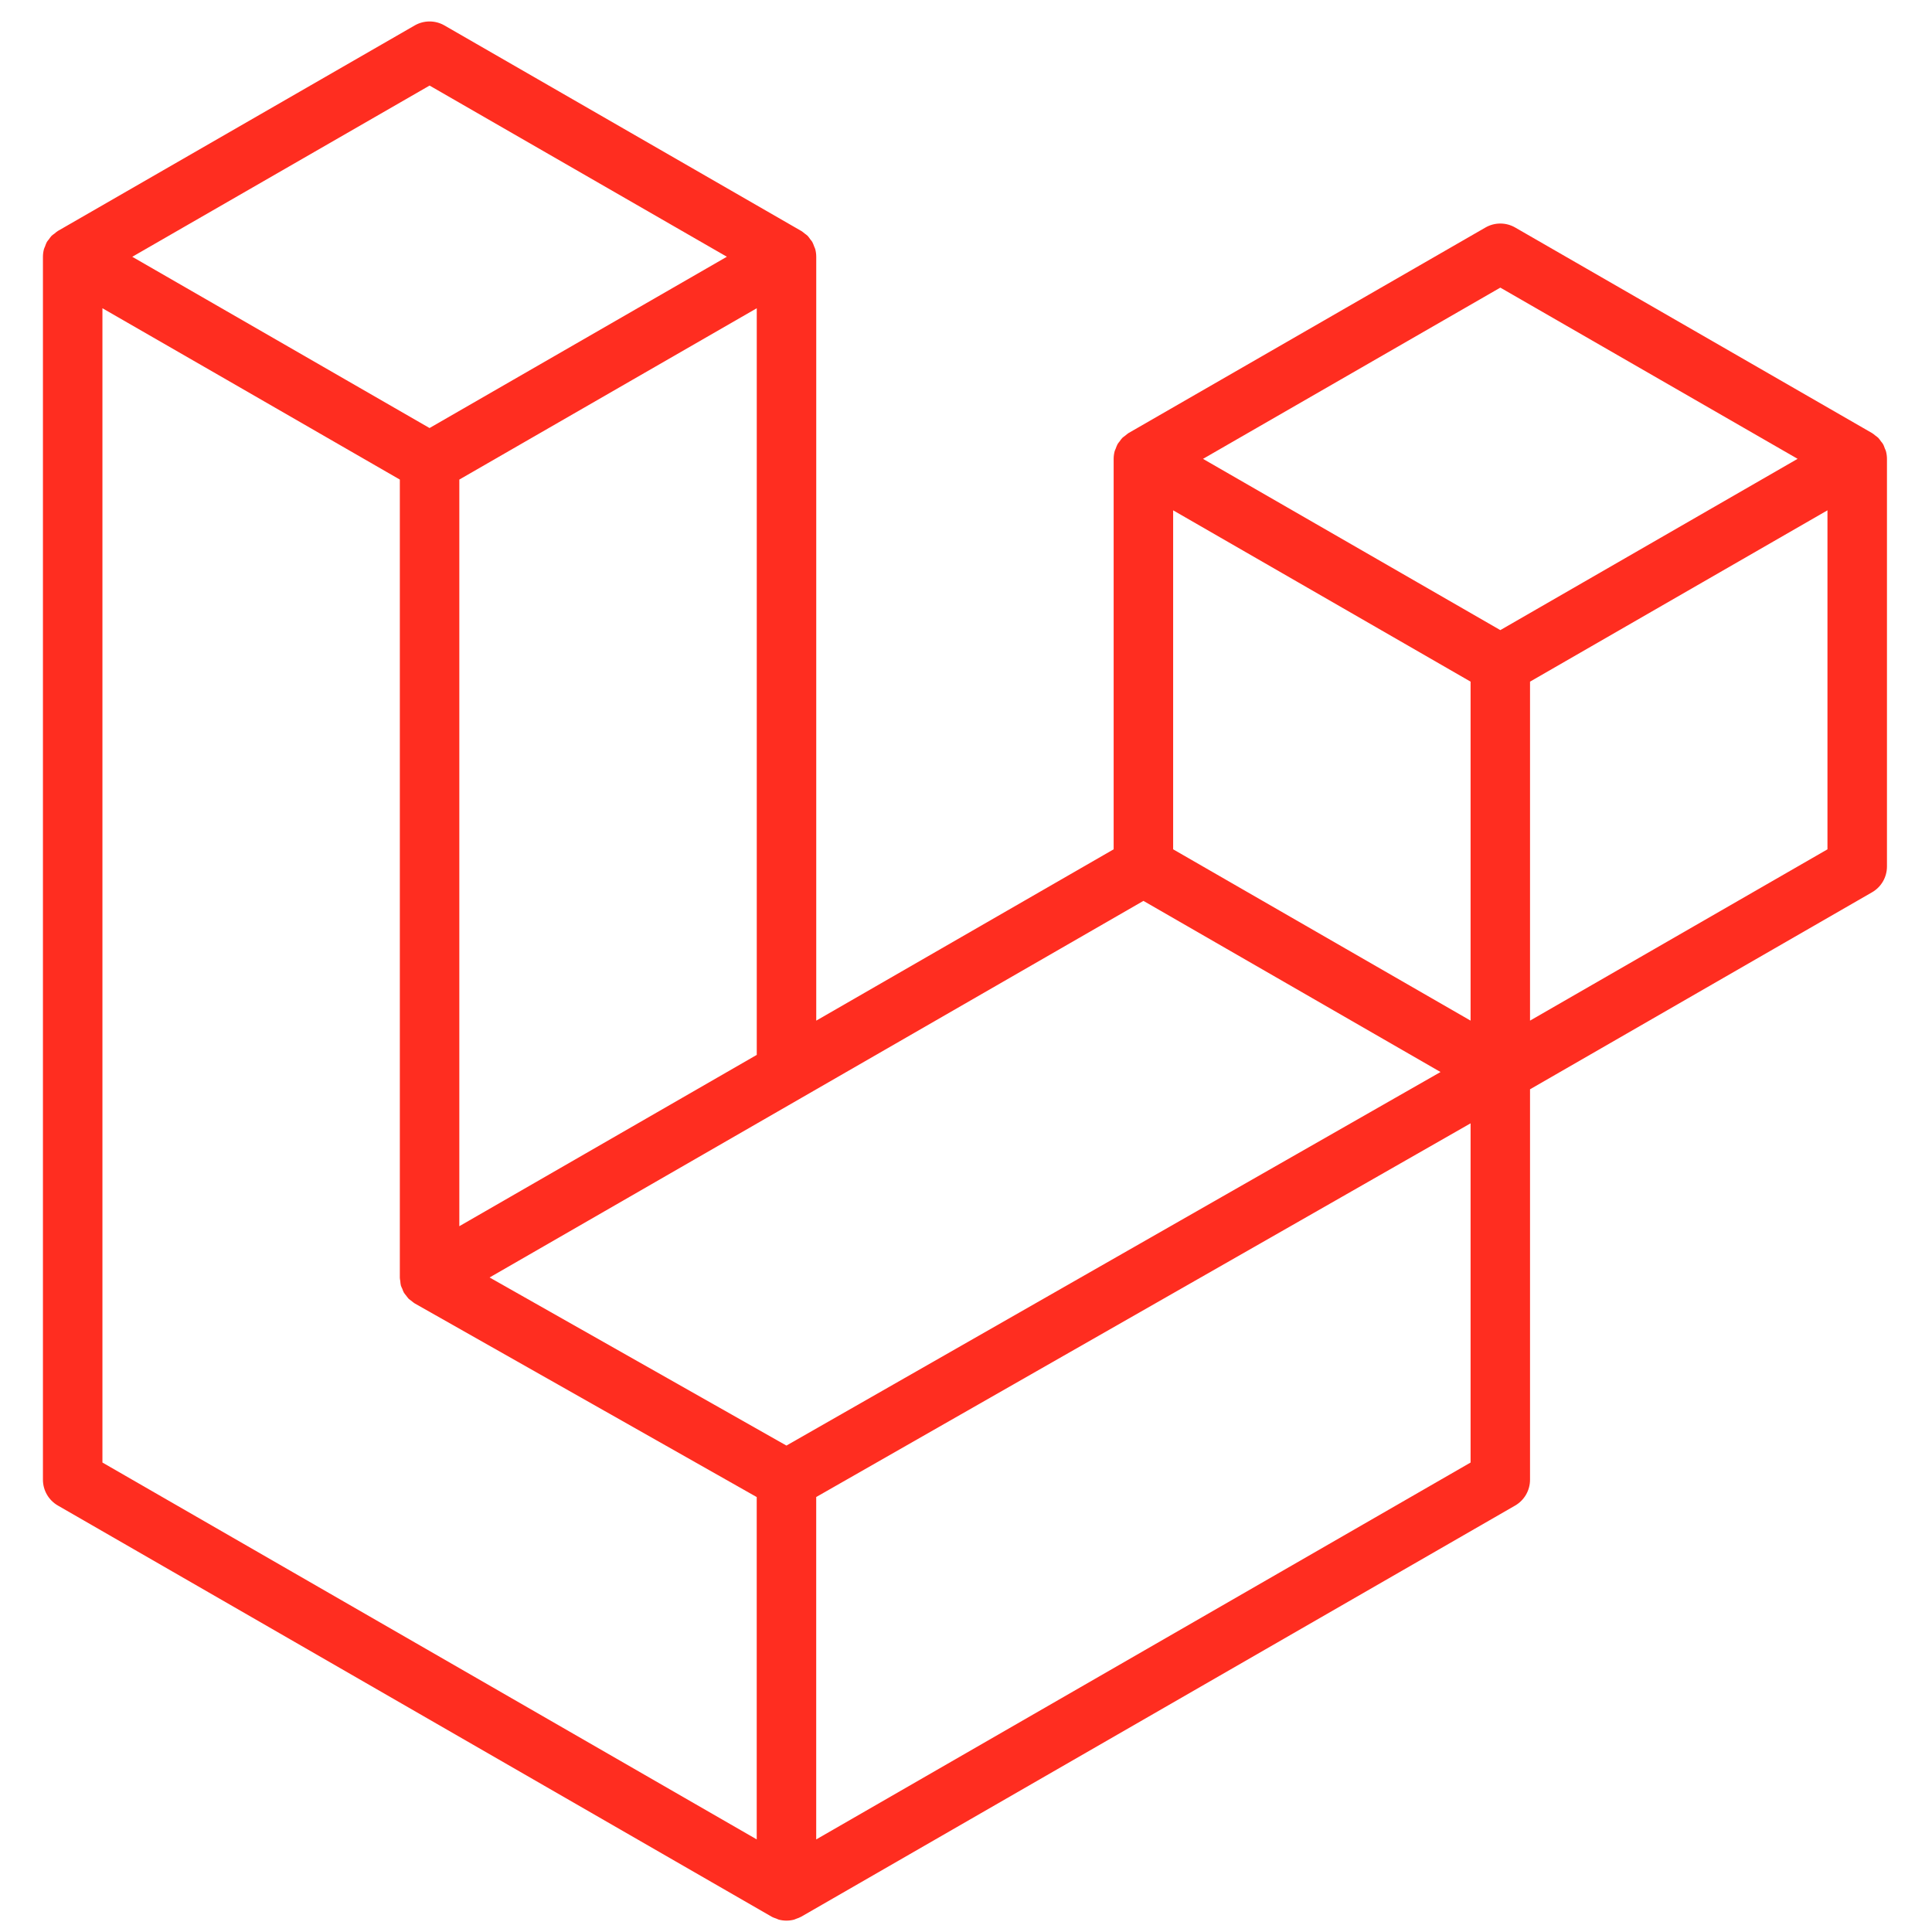
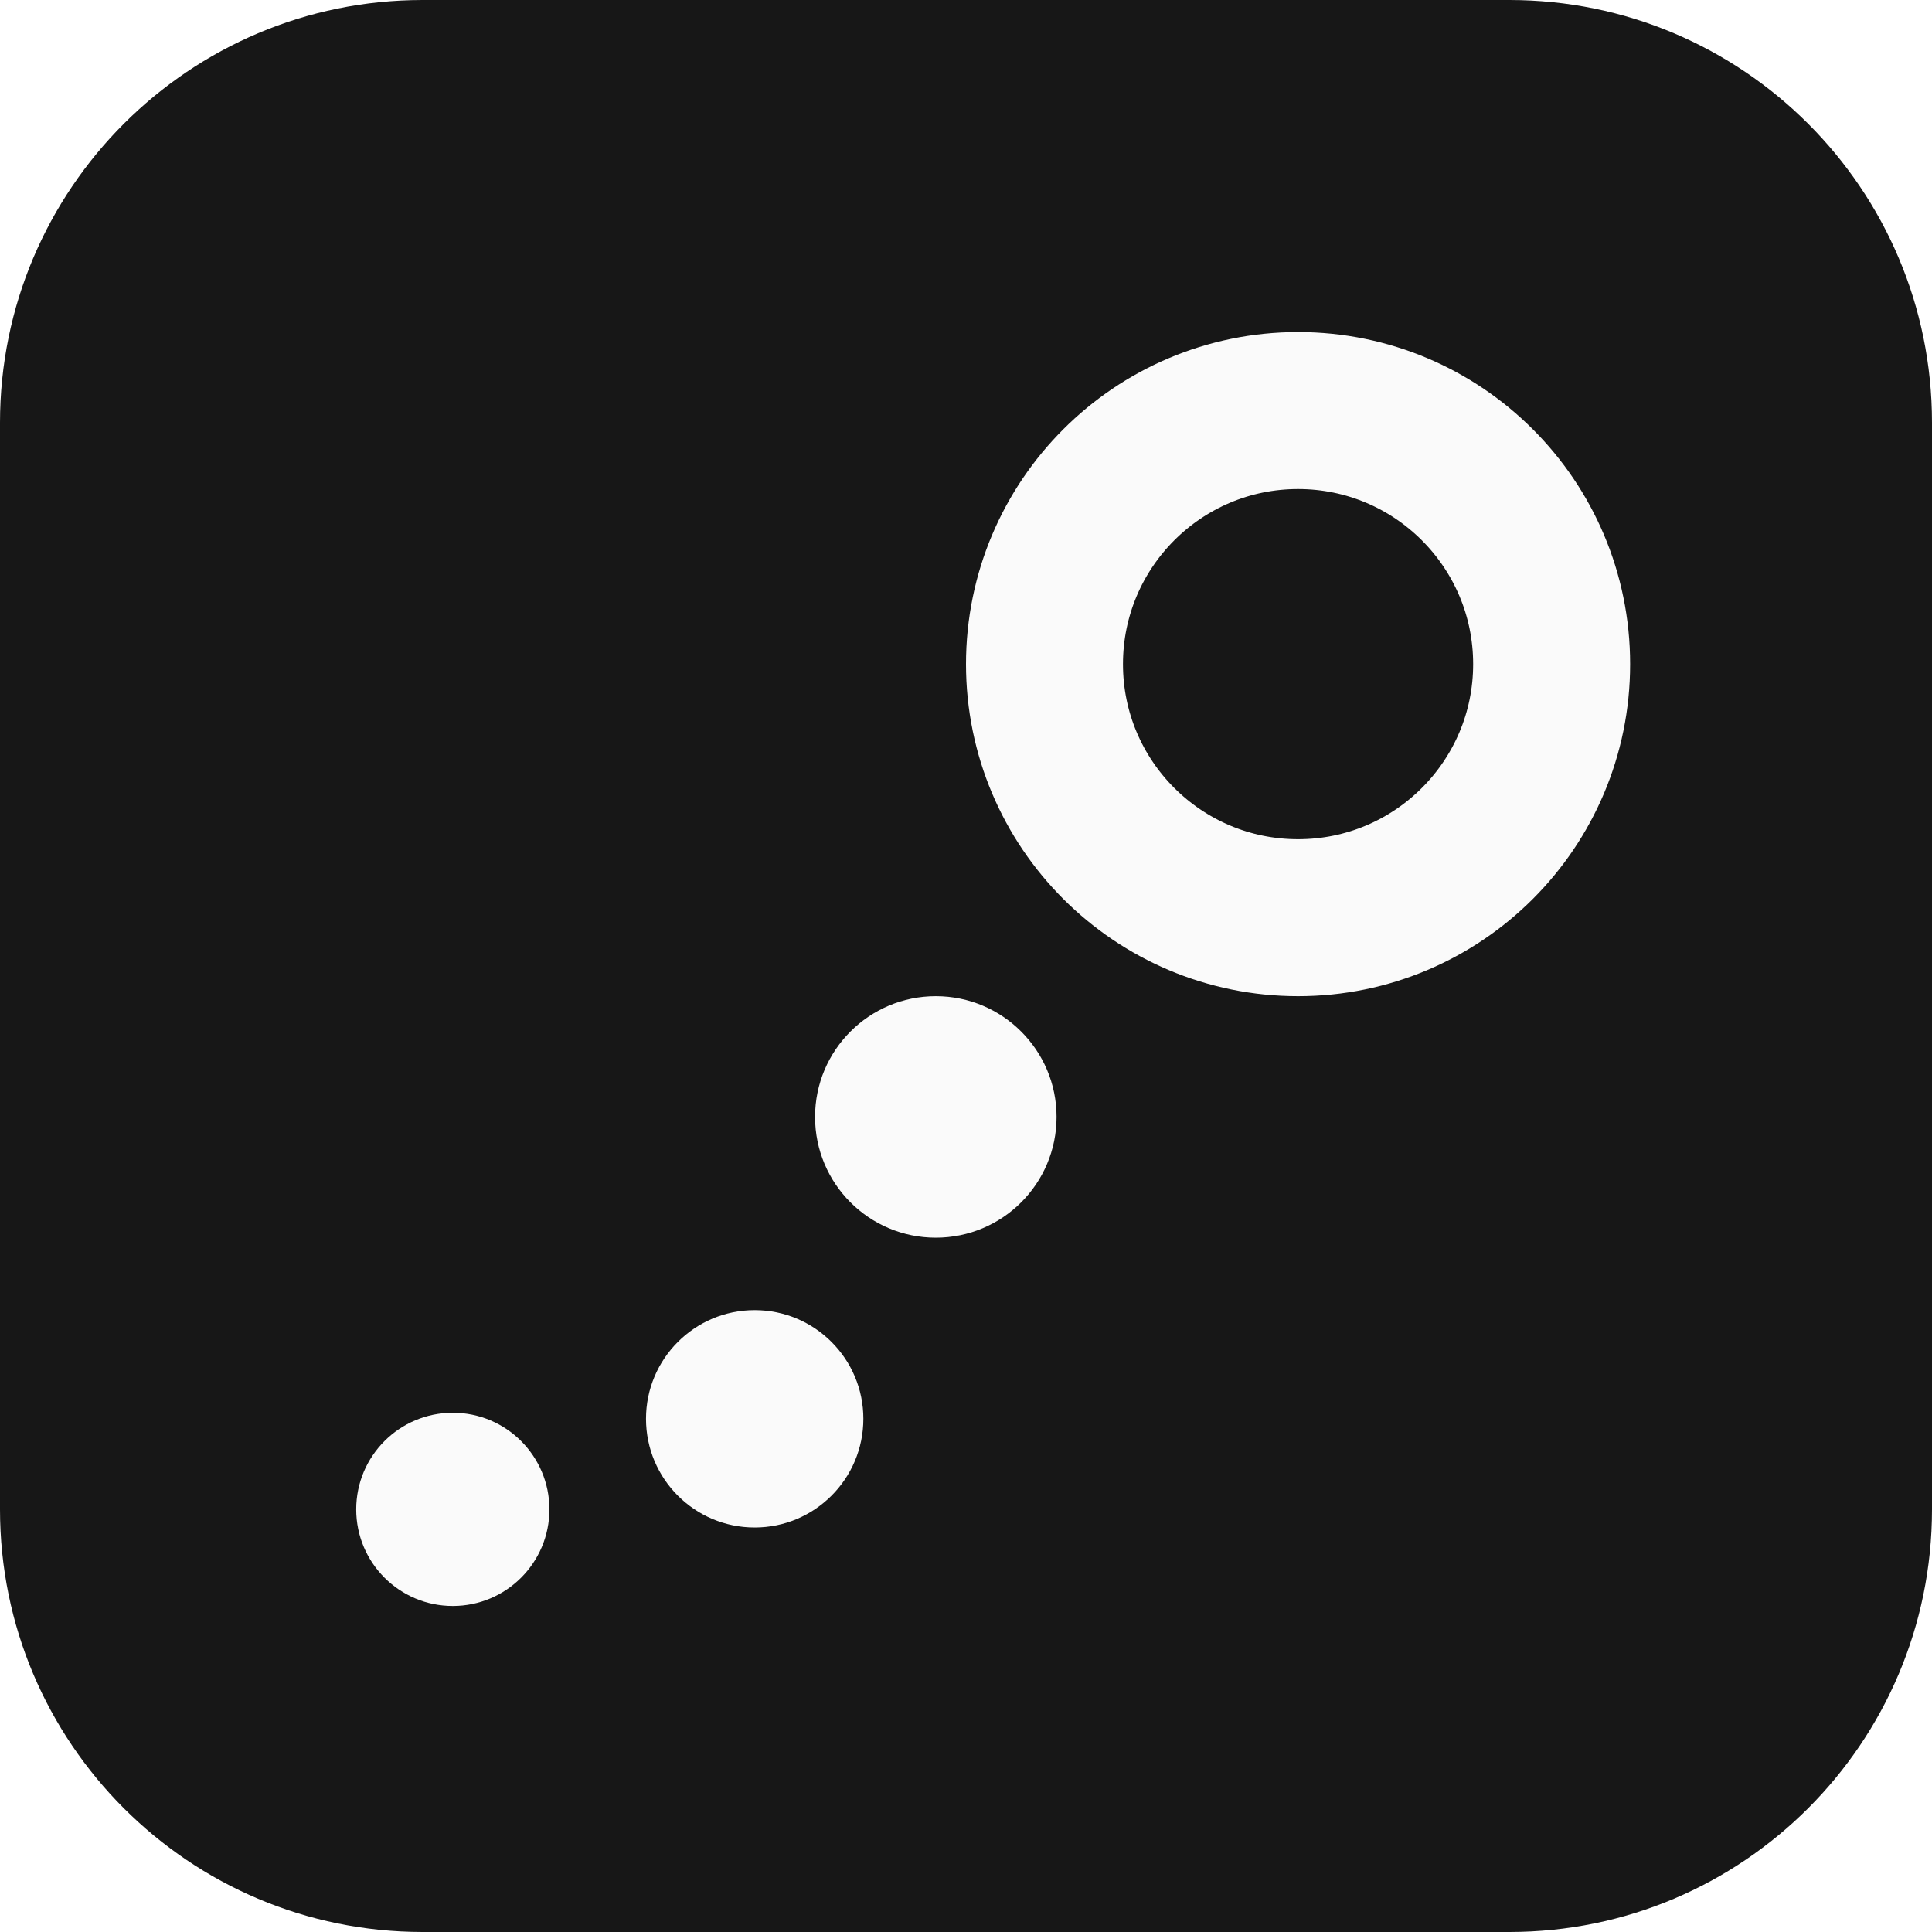
- <svg xmlns="http://www.w3.org/2000/svg" width="166" height="166" viewBox="0 0 166 166" fill="none">
-   <path fill-rule="evenodd" clip-rule="evenodd" d="M162.041 38.759C162.099 38.977 162.129 39.201 162.13 39.426V74.452C162.13 74.902 162.011 75.344 161.786 75.733C161.561 76.122 161.237 76.444 160.847 76.668L131.462 93.594V127.141C131.462 128.054 130.977 128.897 130.186 129.357L68.847 164.683C68.707 164.763 68.554 164.814 68.401 164.868C68.343 164.887 68.289 164.922 68.228 164.938C67.8 165.051 67.349 165.051 66.92 164.938C66.85 164.919 66.786 164.881 66.719 164.855C66.579 164.804 66.432 164.76 66.298 164.683L4.972 129.357C4.583 129.133 4.259 128.81 4.034 128.421C3.808 128.032 3.69 127.591 3.689 127.141L3.689 22.063C3.689 21.834 3.721 21.61 3.779 21.393C3.798 21.32 3.843 21.253 3.868 21.179C3.916 21.045 3.961 20.908 4.031 20.783C4.079 20.7 4.149 20.633 4.206 20.557C4.28 20.454 4.347 20.349 4.433 20.26C4.506 20.186 4.602 20.132 4.685 20.068C4.778 19.992 4.861 19.909 4.966 19.848L35.633 2.185C36.022 1.961 36.462 1.844 36.91 1.844C37.358 1.844 37.798 1.961 38.186 2.185L68.851 19.848H68.857C68.959 19.912 69.045 19.992 69.138 20.065C69.221 20.129 69.313 20.186 69.387 20.257C69.476 20.349 69.54 20.454 69.616 20.557C69.671 20.633 69.744 20.7 69.789 20.783C69.862 20.911 69.904 21.045 69.955 21.179C69.98 21.253 70.025 21.32 70.044 21.396C70.103 21.614 70.133 21.838 70.133 22.063V87.694L95.686 72.974V39.423C95.686 39.2 95.718 38.973 95.775 38.759C95.798 38.683 95.839 38.615 95.865 38.542C95.916 38.408 95.96 38.271 96.031 38.146C96.079 38.063 96.149 37.996 96.203 37.92C96.279 37.818 96.343 37.712 96.433 37.623C96.506 37.549 96.599 37.495 96.681 37.431C96.777 37.355 96.86 37.272 96.962 37.211L127.633 19.548C128.021 19.324 128.461 19.206 128.91 19.206C129.358 19.206 129.798 19.324 130.186 19.548L160.85 37.211C160.959 37.275 161.042 37.355 161.137 37.428C161.217 37.492 161.31 37.549 161.383 37.62C161.473 37.712 161.536 37.818 161.613 37.92C161.67 37.996 161.741 38.063 161.785 38.146C161.859 38.271 161.9 38.408 161.951 38.542C161.98 38.615 162.021 38.683 162.041 38.759ZM157.018 72.974V43.848L146.287 50.028L131.462 58.568V87.694L157.021 72.974H157.018ZM126.354 125.663V96.518L111.771 104.85L70.13 128.626V158.046L126.354 125.663ZM8.801 26.485V125.663L65.018 158.043V128.629L35.649 112L35.64 111.994L35.627 111.988C35.528 111.93 35.445 111.847 35.353 111.777C35.273 111.713 35.18 111.662 35.11 111.592L35.104 111.582C35.021 111.502 34.963 111.403 34.893 111.314C34.829 111.228 34.753 111.154 34.702 111.065L34.699 111.055C34.641 110.96 34.606 110.845 34.565 110.736C34.523 110.64 34.469 110.551 34.443 110.449C34.411 110.328 34.405 110.197 34.392 110.072C34.379 109.976 34.354 109.881 34.354 109.785V109.778V41.205L19.532 32.662L8.801 26.485ZM36.913 7.35L11.364 22.063L36.907 36.777L62.453 22.06L36.907 7.35H36.913ZM50.2 99.174L65.022 90.637V26.485L54.291 32.665L39.466 41.205V105.357L50.2 99.174ZM128.91 24.713L103.363 39.426L128.91 54.14L154.453 39.423L128.91 24.713ZM126.354 58.568L111.529 50.028L100.798 43.848V72.974L115.619 81.511L126.354 87.694V58.568ZM67.571 124.205L105.042 102.803L123.772 92.109L98.245 77.405L68.854 94.334L42.066 109.762L67.571 124.205Z" fill="#FF2D20" />
+ <svg xmlns="http://www.w3.org/2000/svg" viewBox="0 0 32 32">
+   <style>
+         .tile { fill: #171717; }
+         .dot { fill: #fafafa; }
+         .goal { fill: none; stroke: #fafafa; }
+         @media (prefers-color-scheme: dark) {
+             .tile { fill: #fafafa; }
+             .dot { fill: #171717; }
+             .goal { stroke: #171717; }
+         }
+     </style>
+   <rect class="tile" width="32" height="32" rx="7" />
+   <circle class="dot" cx="7.5" cy="25" r="1.6" />
+   <circle class="dot" cx="12.5" cy="23.5" r="1.8" />
+   <circle class="dot" cx="15.5" cy="18.5" r="2" />
+   <circle class="goal" cx="21.5" cy="11" r="4.2" stroke-width="2.6" />
</svg>
